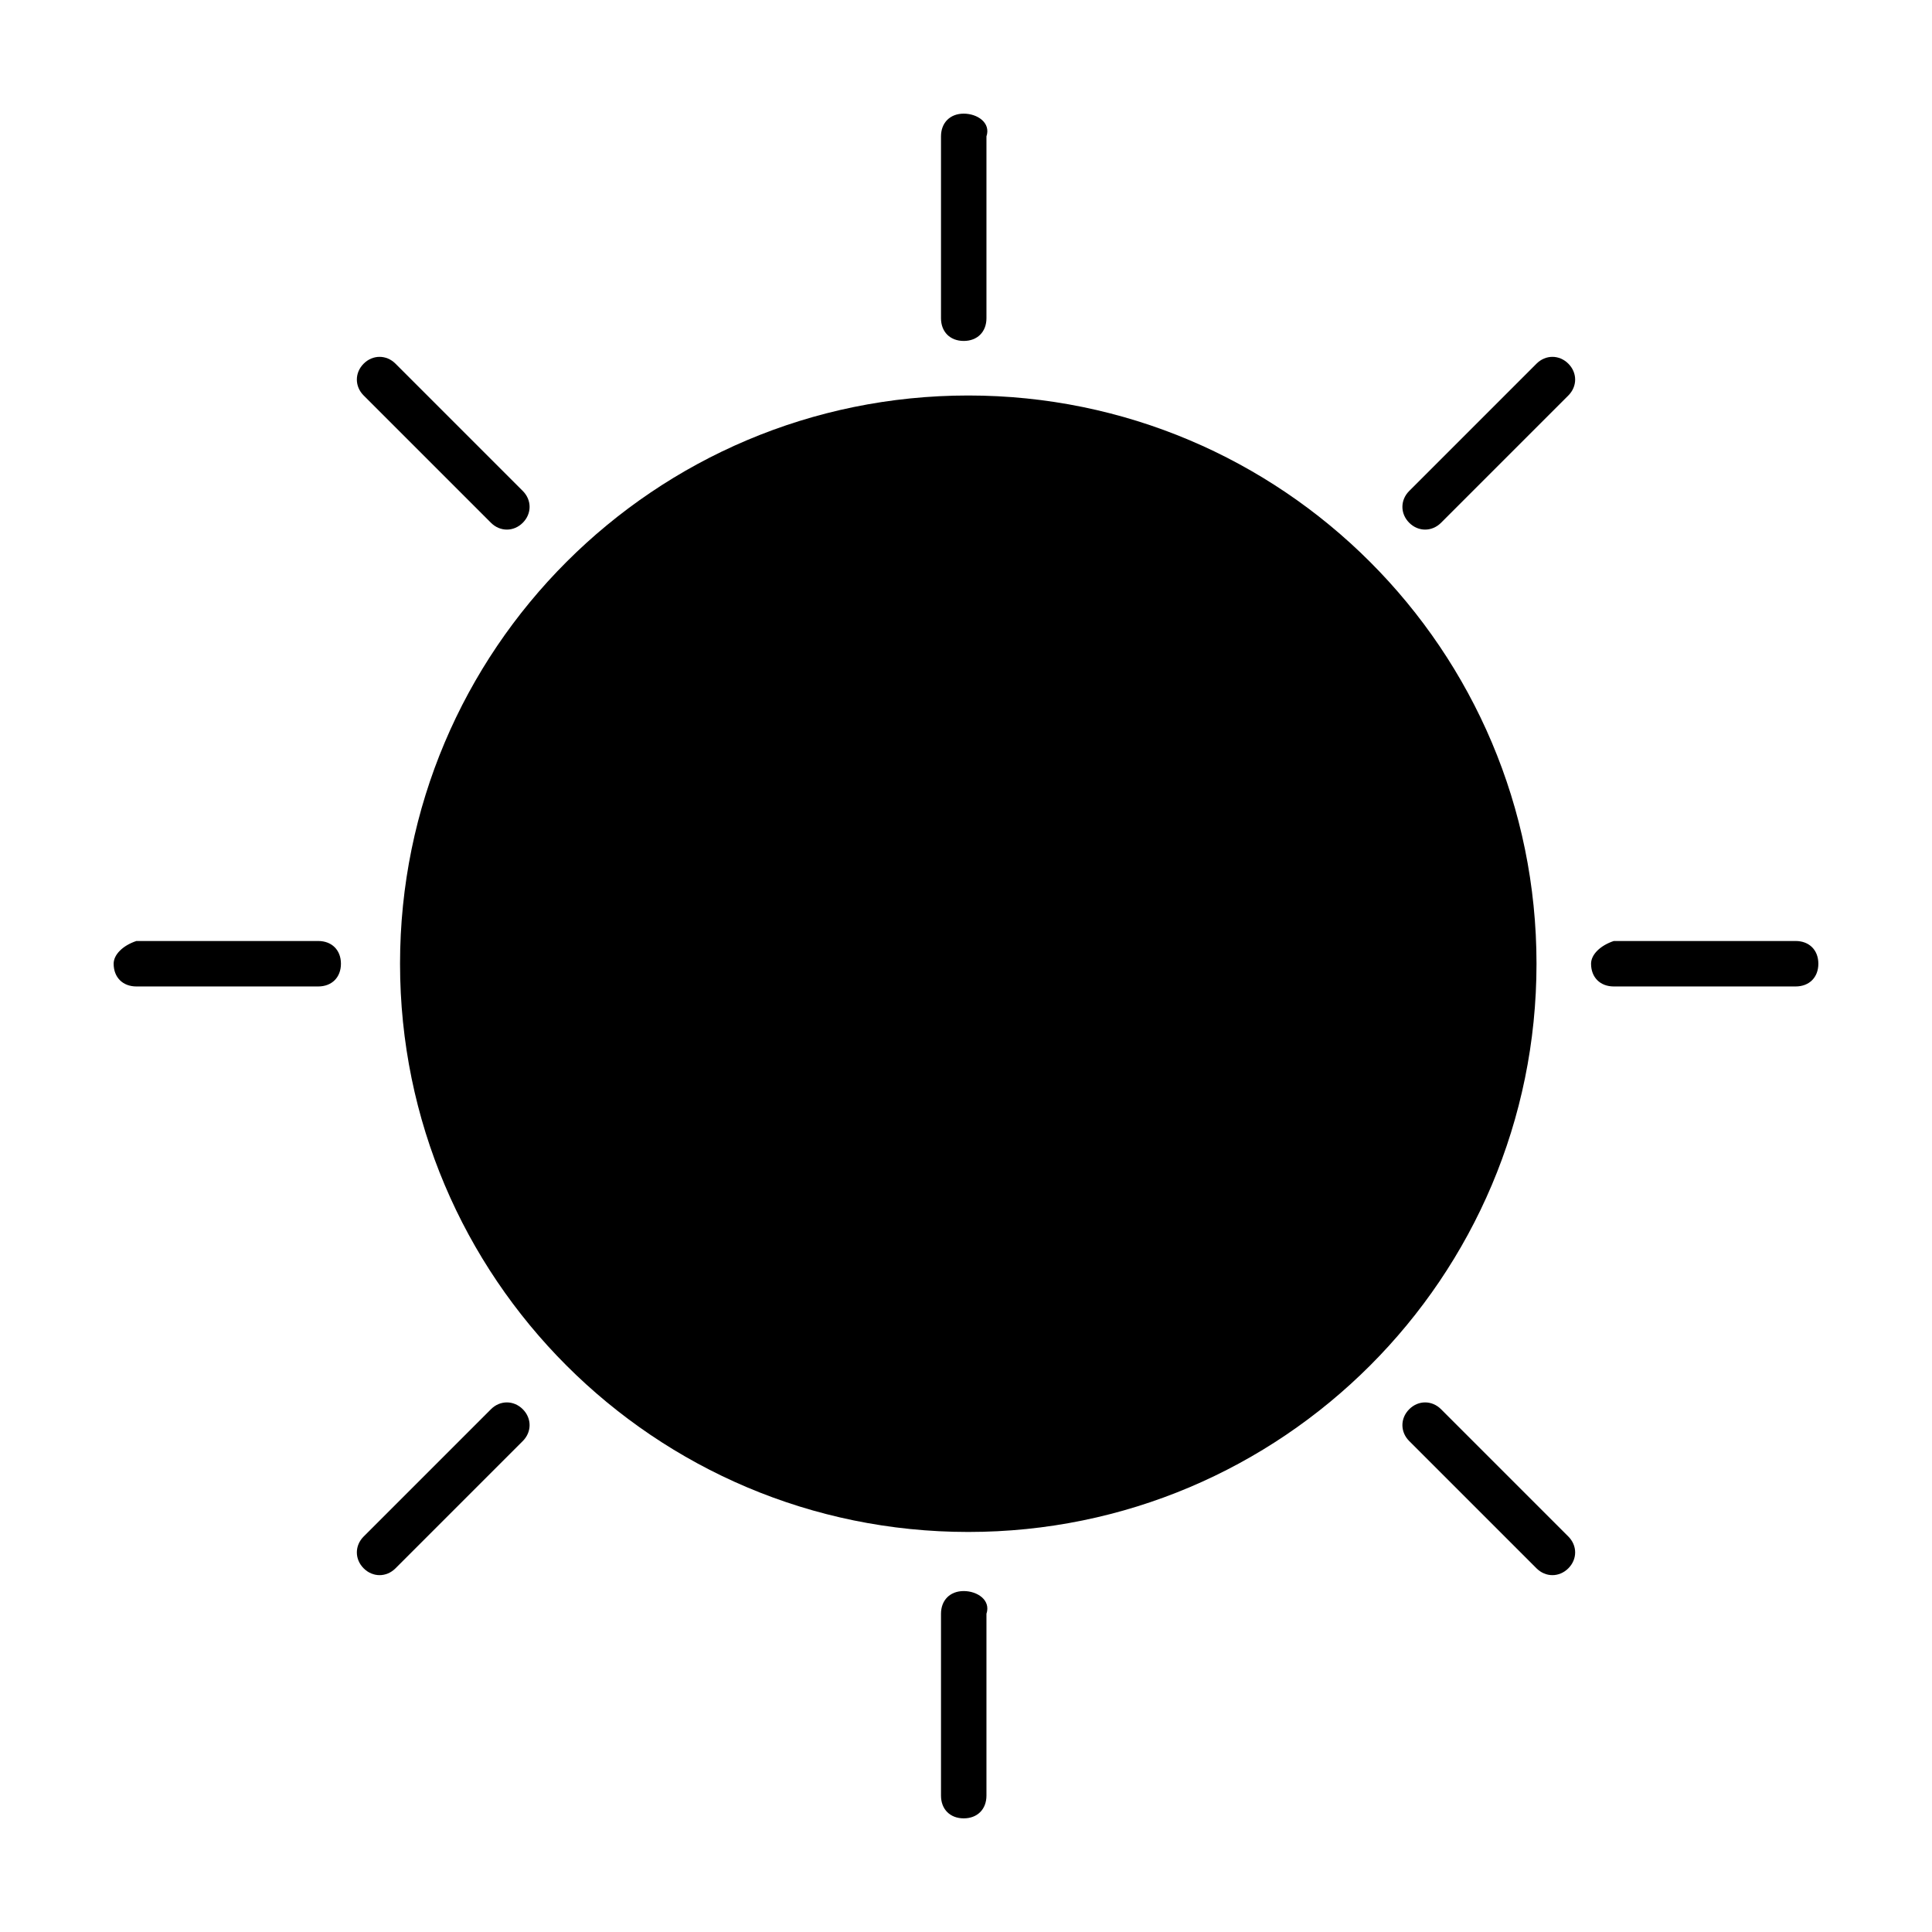
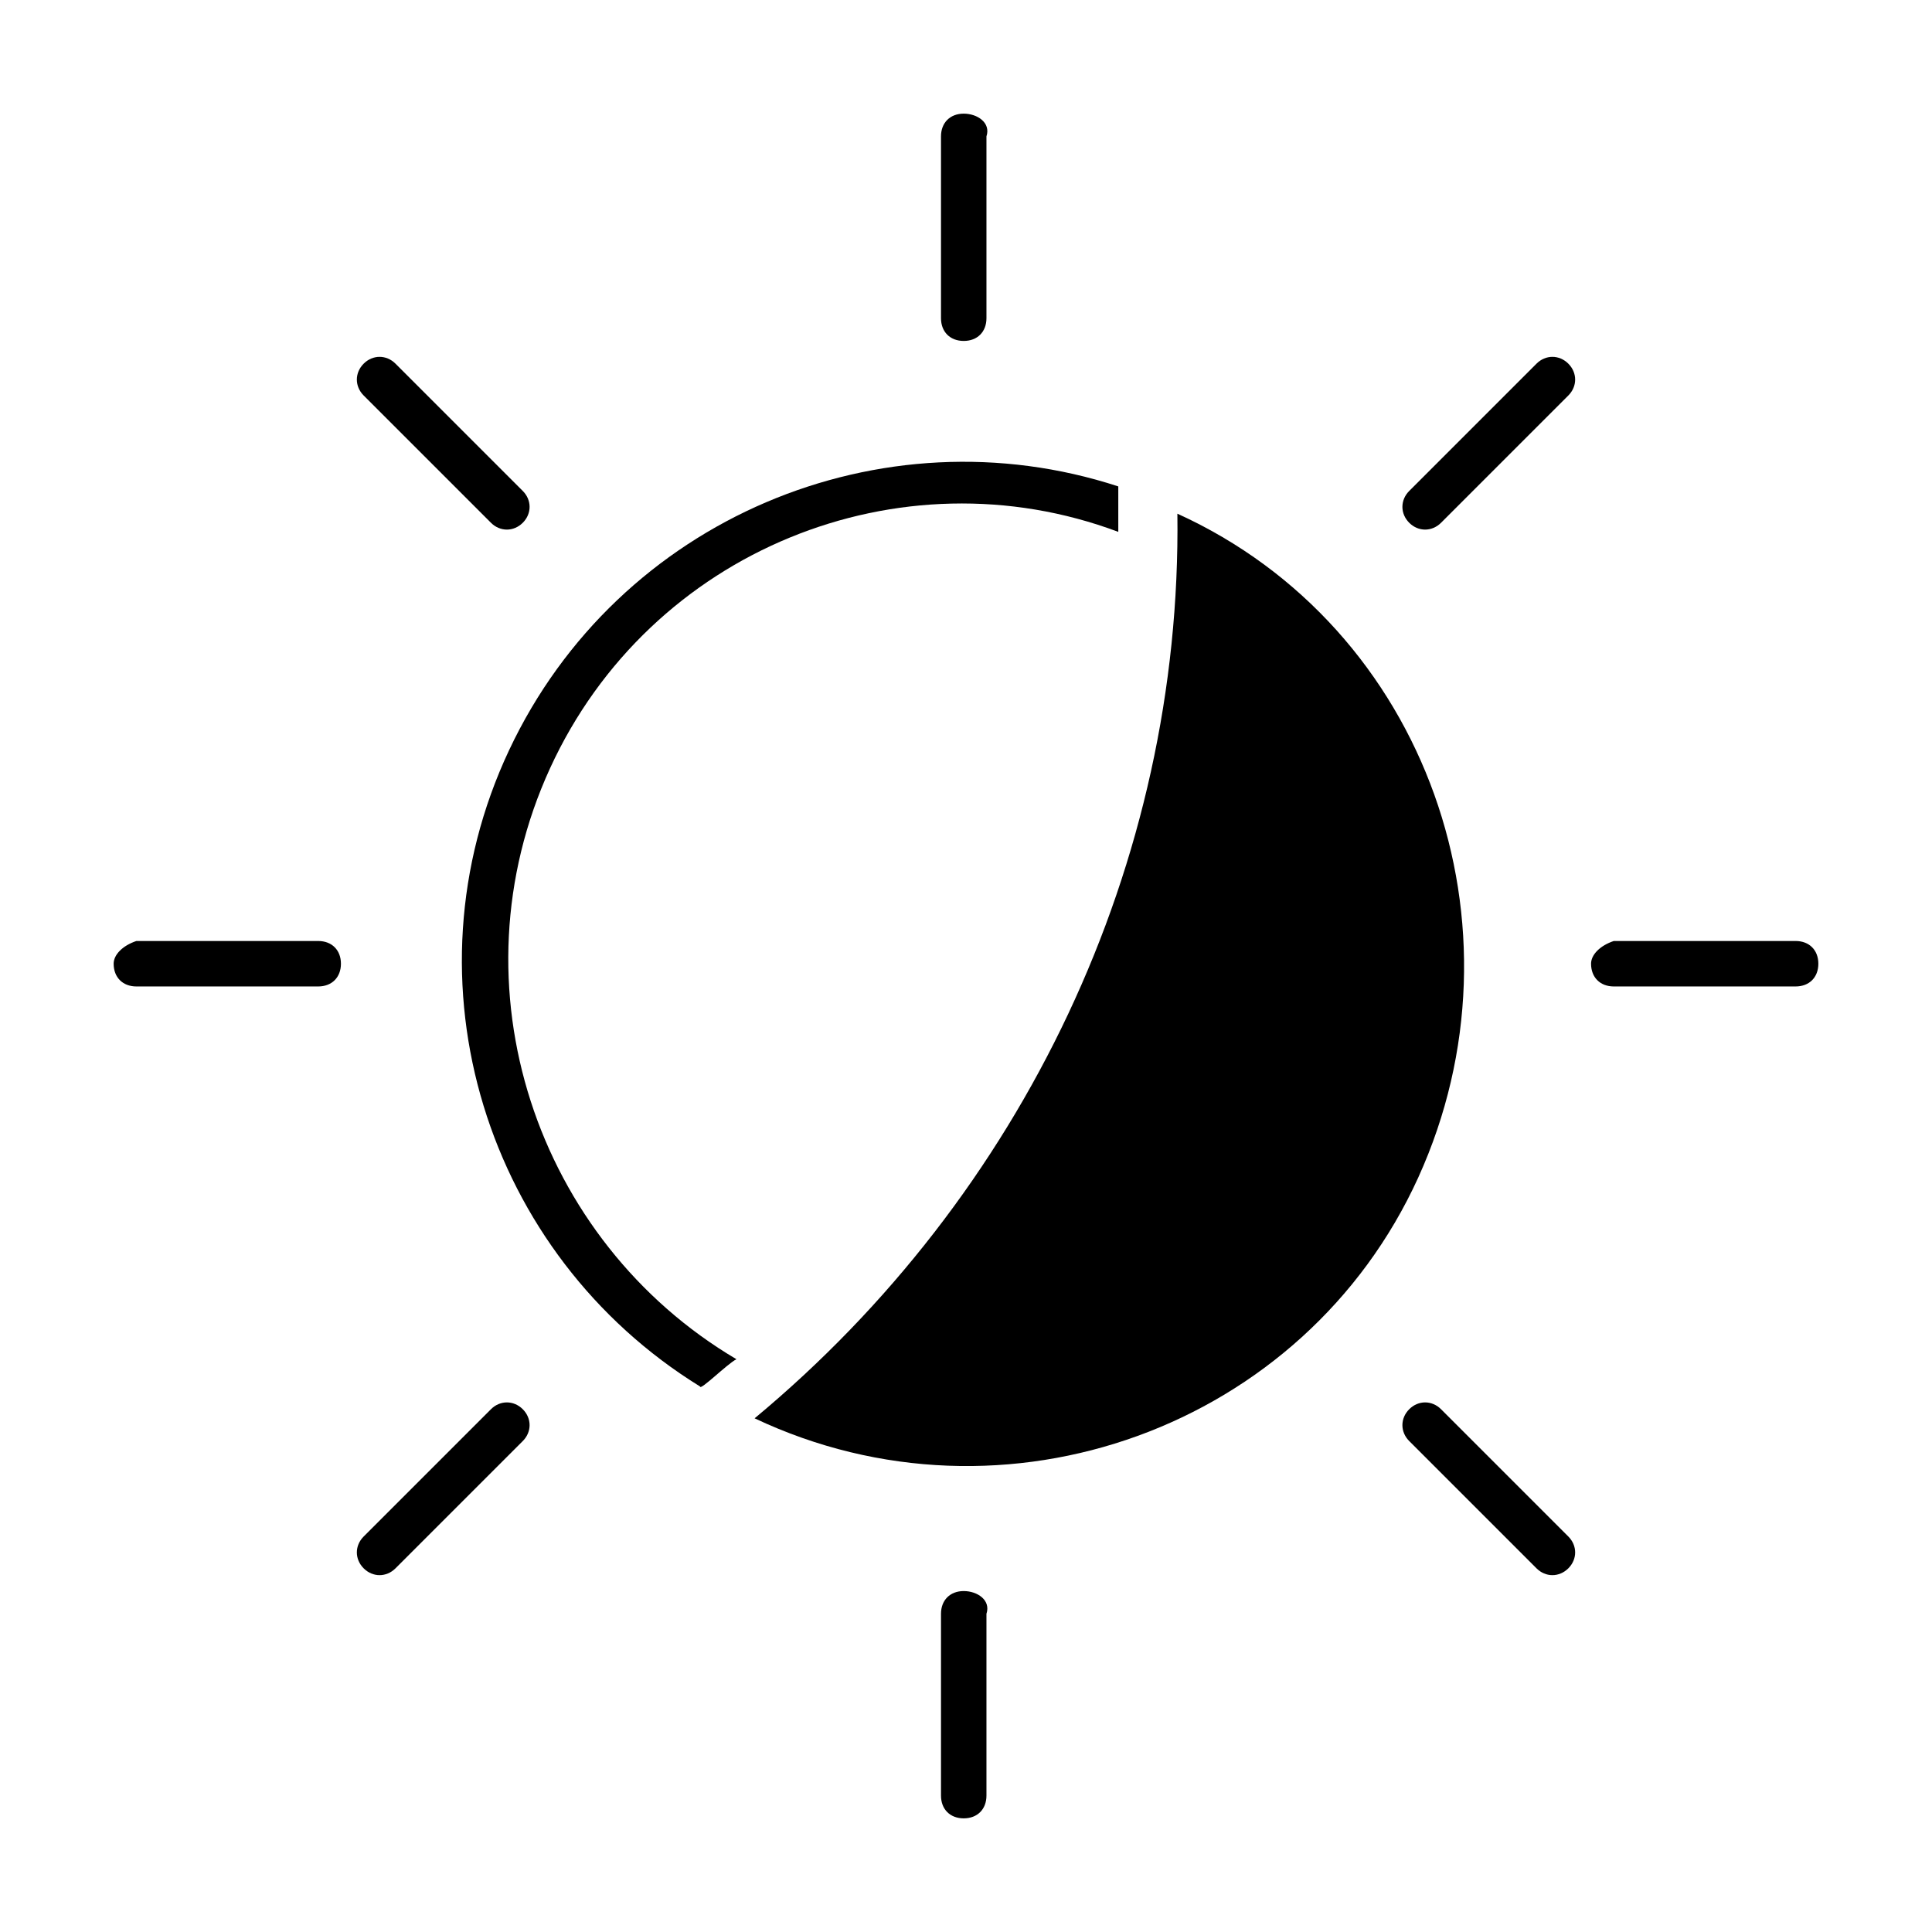
<svg xmlns="http://www.w3.org/2000/svg" version="1.1" id="help" x="0px" y="0px" viewBox="0 0 42.5 42.5" style="enable-background:new 0 0 42.5 42.5;" xml:space="preserve">
-   <circle class="st0" cx="21.3" cy="21.2" r="12.5" />
-   <g>
-     <path d="M21.2,2.5L21.2,2.5c-0.3,0-0.5,0.2-0.5,0.5v4c0,0.3,0.2,0.5,0.5,0.5l0,0c0.3,0,0.5-0.2,0.5-0.5V3   C21.8,2.7,21.5,2.5,21.2,2.5z" />
-     <path d="M21.2,35L21.2,35c-0.3,0-0.5,0.2-0.5,0.5v4c0,0.3,0.2,0.5,0.5,0.5l0,0c0.3,0,0.5-0.2,0.5-0.5v-4C21.8,35.2,21.5,35,21.2,35   z" />
-   </g>
-   <g>
-     <path d="M2.5,21.2L2.5,21.2c0,0.3,0.2,0.5,0.5,0.5h4c0.3,0,0.5-0.2,0.5-0.5l0,0c0-0.3-0.2-0.5-0.5-0.5H3C2.7,20.8,2.5,21,2.5,21.2z   " />
-     <path d="M35,21.2L35,21.2c0,0.3,0.2,0.5,0.5,0.5h4c0.3,0,0.5-0.2,0.5-0.5l0,0c0-0.3-0.2-0.5-0.5-0.5h-4C35.2,20.8,35,21,35,21.2z" />
-   </g>
-   <g>
-     <path d="M34.5,8L34.5,8c-0.2-0.2-0.5-0.2-0.7,0L31,10.8c-0.2,0.2-0.2,0.5,0,0.7v0c0.2,0.2,0.5,0.2,0.7,0l2.8-2.8   C34.7,8.5,34.7,8.2,34.5,8z" />
-     <path d="M11.5,31L11.5,31c-0.2-0.2-0.5-0.2-0.7,0L8,33.8c-0.2,0.2-0.2,0.5,0,0.7h0c0.2,0.2,0.5,0.2,0.7,0l2.8-2.8   C11.7,31.5,11.7,31.2,11.5,31z" />
-   </g>
-   <g>
-     <path d="M8,8L8,8C7.8,8.2,7.8,8.5,8,8.7l2.8,2.8c0.2,0.2,0.5,0.2,0.7,0l0,0c0.2-0.2,0.2-0.5,0-0.7L8.7,8C8.5,7.8,8.2,7.8,8,8z" />
-     <path d="M31,31L31,31c-0.2,0.2-0.2,0.5,0,0.7l2.8,2.8c0.2,0.2,0.5,0.2,0.7,0l0,0c0.2-0.2,0.2-0.5,0-0.7L31.7,31   C31.5,30.8,31.2,30.8,31,31z" />
-   </g>
+   <path d="M21.2,2.5L21.2,2.5c-0.3,0-0.5,0.2-0.5,0.5v4c0,0.3,0.2,0.5,0.5,0.5l0,0c0.3,0,0.5-0.2,0.5-0.5V3  C21.8,2.7,21.5,2.5,21.2,2.5z" />
+   <path d="M21.2,35L21.2,35c-0.3,0-0.5,0.2-0.5,0.5v4c0,0.3,0.2,0.5,0.5,0.5l0,0c0.3,0,0.5-0.2,0.5-0.5v-4C21.8,35.2,21.5,35,21.2,35z  " />
+   <path d="M2.5,21.2L2.5,21.2c0,0.3,0.2,0.5,0.5,0.5h4c0.3,0,0.5-0.2,0.5-0.5l0,0c0-0.3-0.2-0.5-0.5-0.5H3C2.7,20.8,2.5,21,2.5,21.2z" />
+   <path d="M35,21.2L35,21.2c0,0.3,0.2,0.5,0.5,0.5h4c0.3,0,0.5-0.2,0.5-0.5l0,0c0-0.3-0.2-0.5-0.5-0.5h-4C35.2,20.8,35,21,35,21.2z" />
+   <path d="M34.5,8L34.5,8c-0.2-0.2-0.5-0.2-0.7,0L31,10.8c-0.2,0.2-0.2,0.5,0,0.7l0,0c0.2,0.2,0.5,0.2,0.7,0l2.8-2.8  C34.7,8.5,34.7,8.2,34.5,8z" />
+   <path d="M11.5,31L11.5,31c-0.2-0.2-0.5-0.2-0.7,0L8,33.8c-0.2,0.2-0.2,0.5,0,0.7l0,0c0.2,0.2,0.5,0.2,0.7,0l2.8-2.8  C11.7,31.5,11.7,31.2,11.5,31z" />
+   <path d="M8,8L8,8C7.8,8.2,7.8,8.5,8,8.7l2.8,2.8c0.2,0.2,0.5,0.2,0.7,0l0,0c0.2-0.2,0.2-0.5,0-0.7L8.7,8C8.5,7.8,8.2,7.8,8,8z" />
+   <path d="M31,31L31,31c-0.2,0.2-0.2,0.5,0,0.7l2.8,2.8c0.2,0.2,0.5,0.2,0.7,0l0,0c0.2-0.2,0.2-0.5,0-0.7L31.7,31  C31.5,30.8,31.2,30.8,31,31z" />
  <path d="M25.9,11.3L25.9,11.3c0.1,7.7-3.4,15-9.3,19.9l0,0c5.5,2.6,12.1,0.2,14.6-5.3S31.4,13.8,25.9,11.3z" />
-   <path d="M16.2,29.9c-4.4-2.6-6.3-8.2-4.1-13s7.7-7,12.5-5.2c0-0.2,0-1,0-1c-5.2-1.7-11,0.7-13.4,5.8c-2.4,5.1-0.5,11.1,4.2,14  C15.4,30.6,16,30,16.2,29.9z" />
+   <path d="M16.2,29.9c-4.4-2.6-6.3-8.2-4.1-13s7.7-7,12.5-5.2c0-0.2,0-1,0-1c-5.2-1.7-11,0.7-13.4,5.8s-0.5,11.1,4.2,14  C15.4,30.6,16,30,16.2,29.9z" />
</svg>
